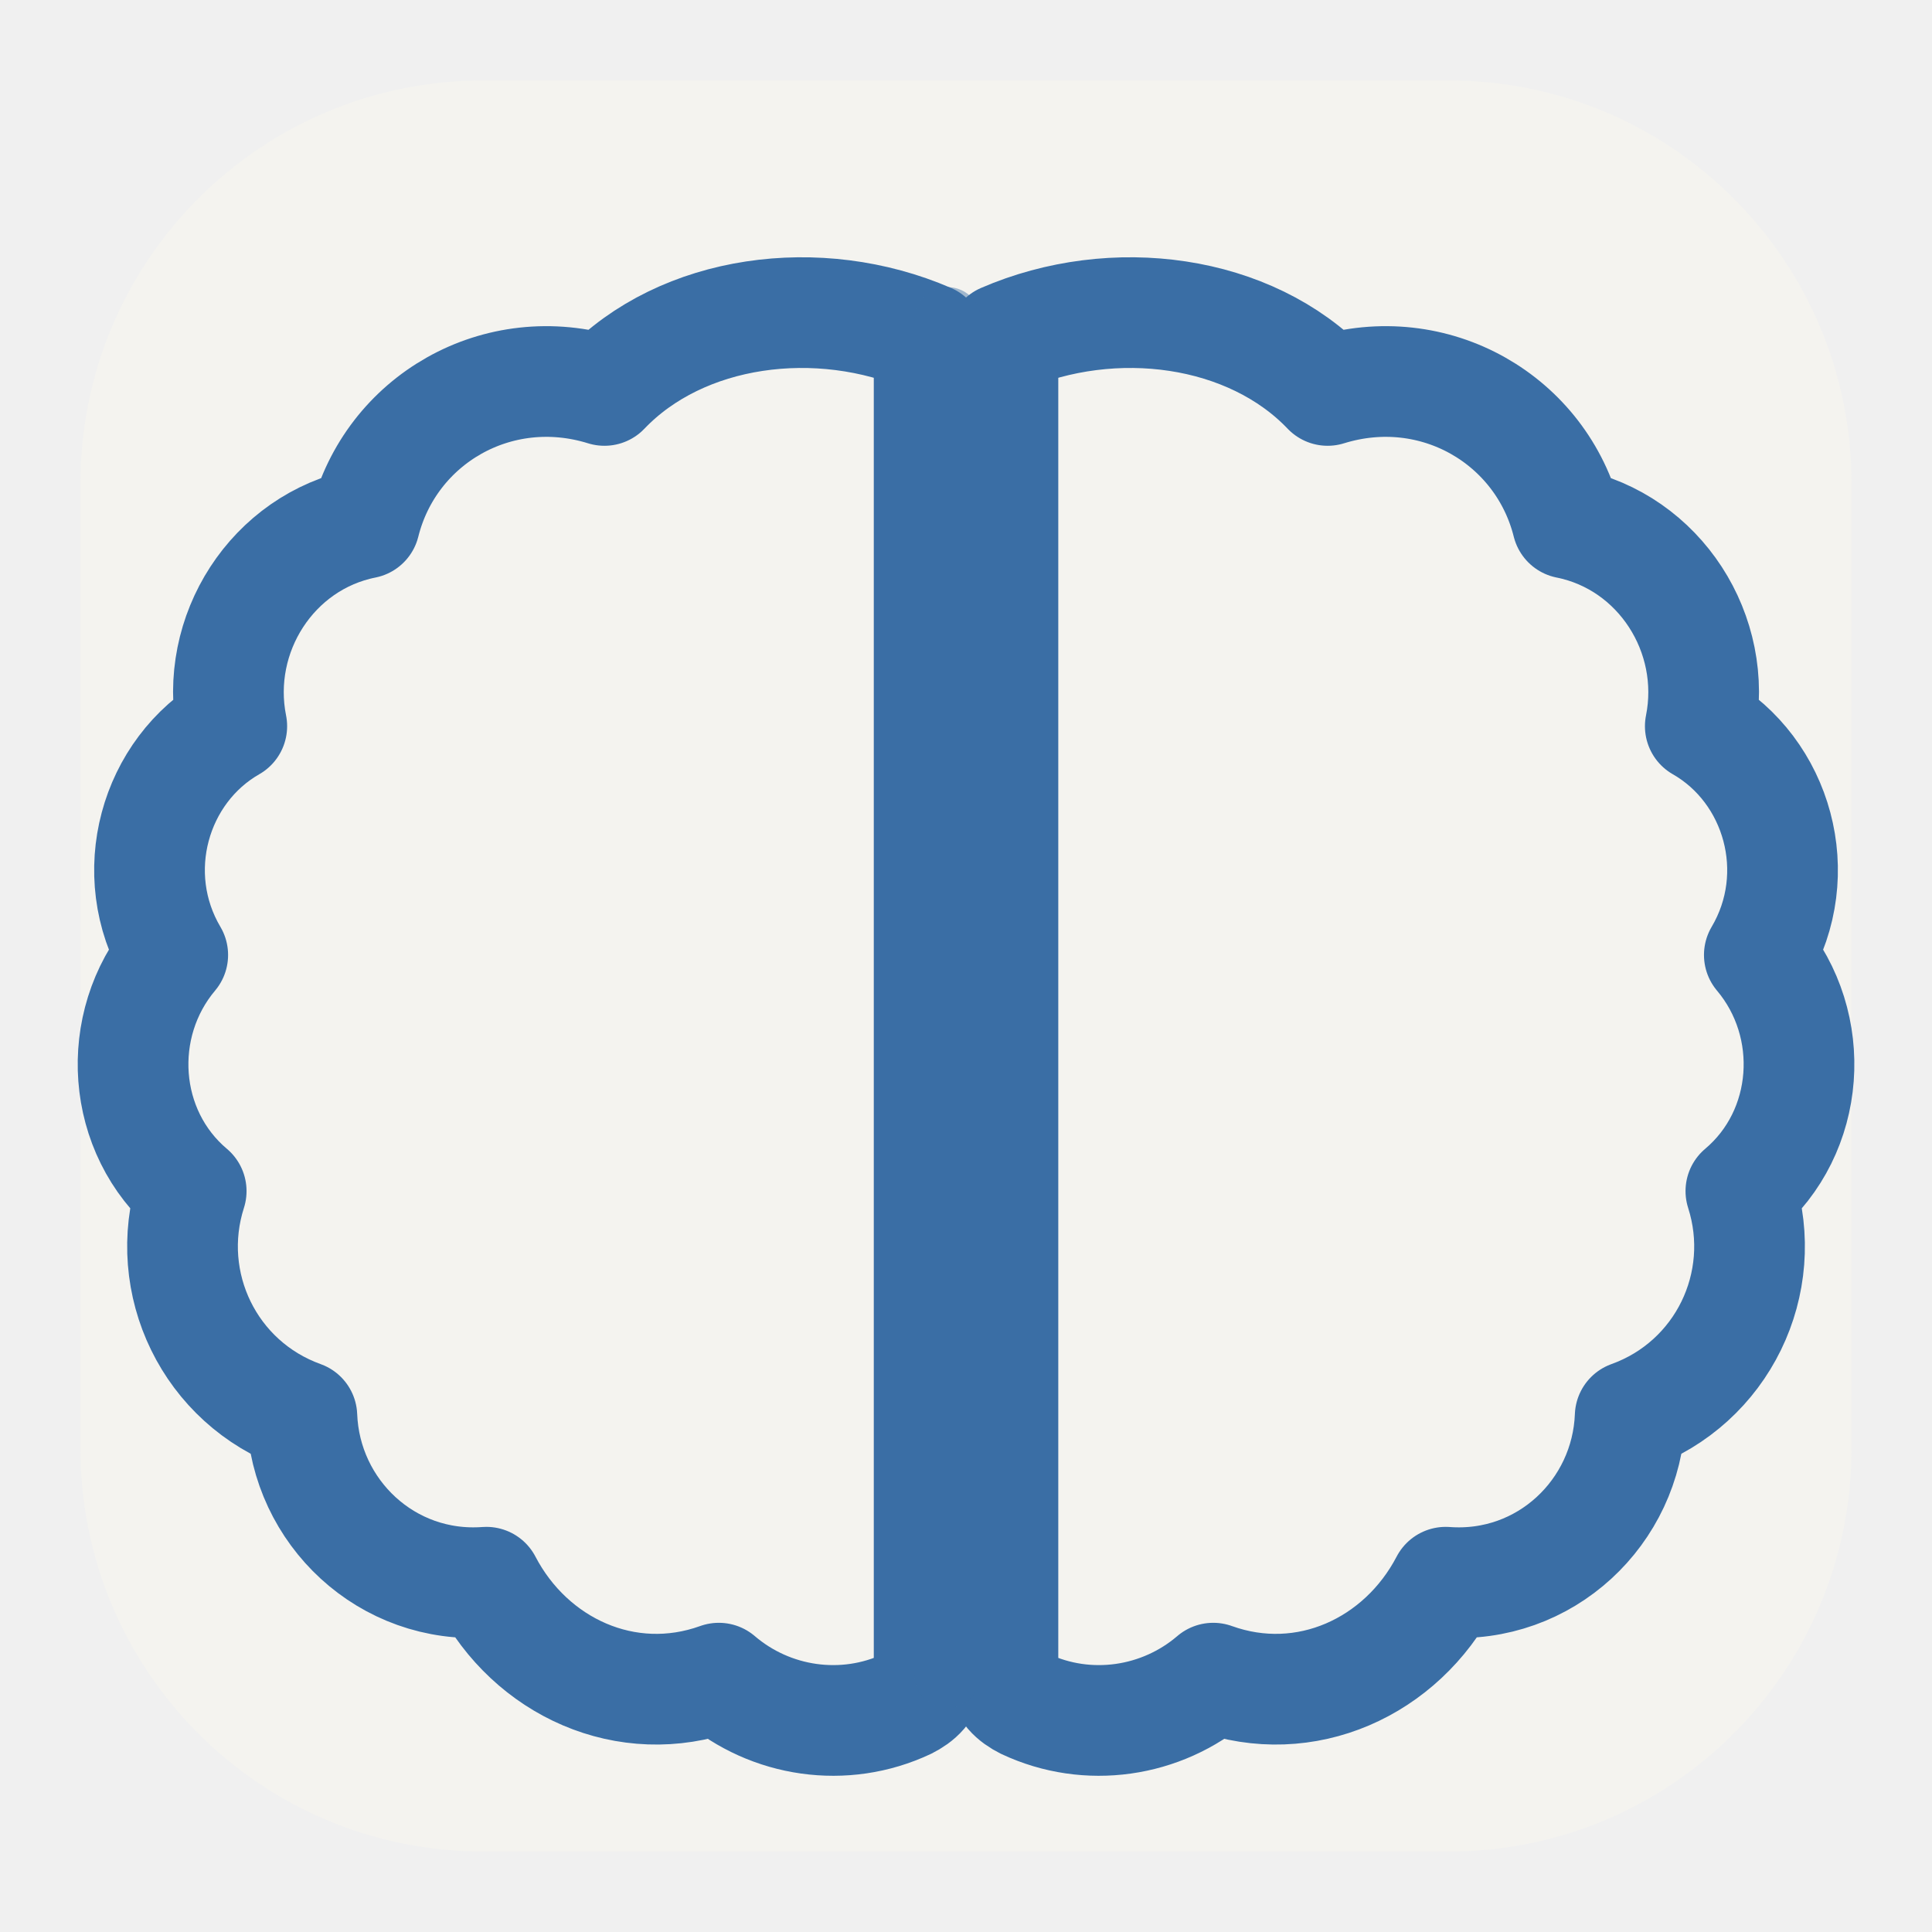
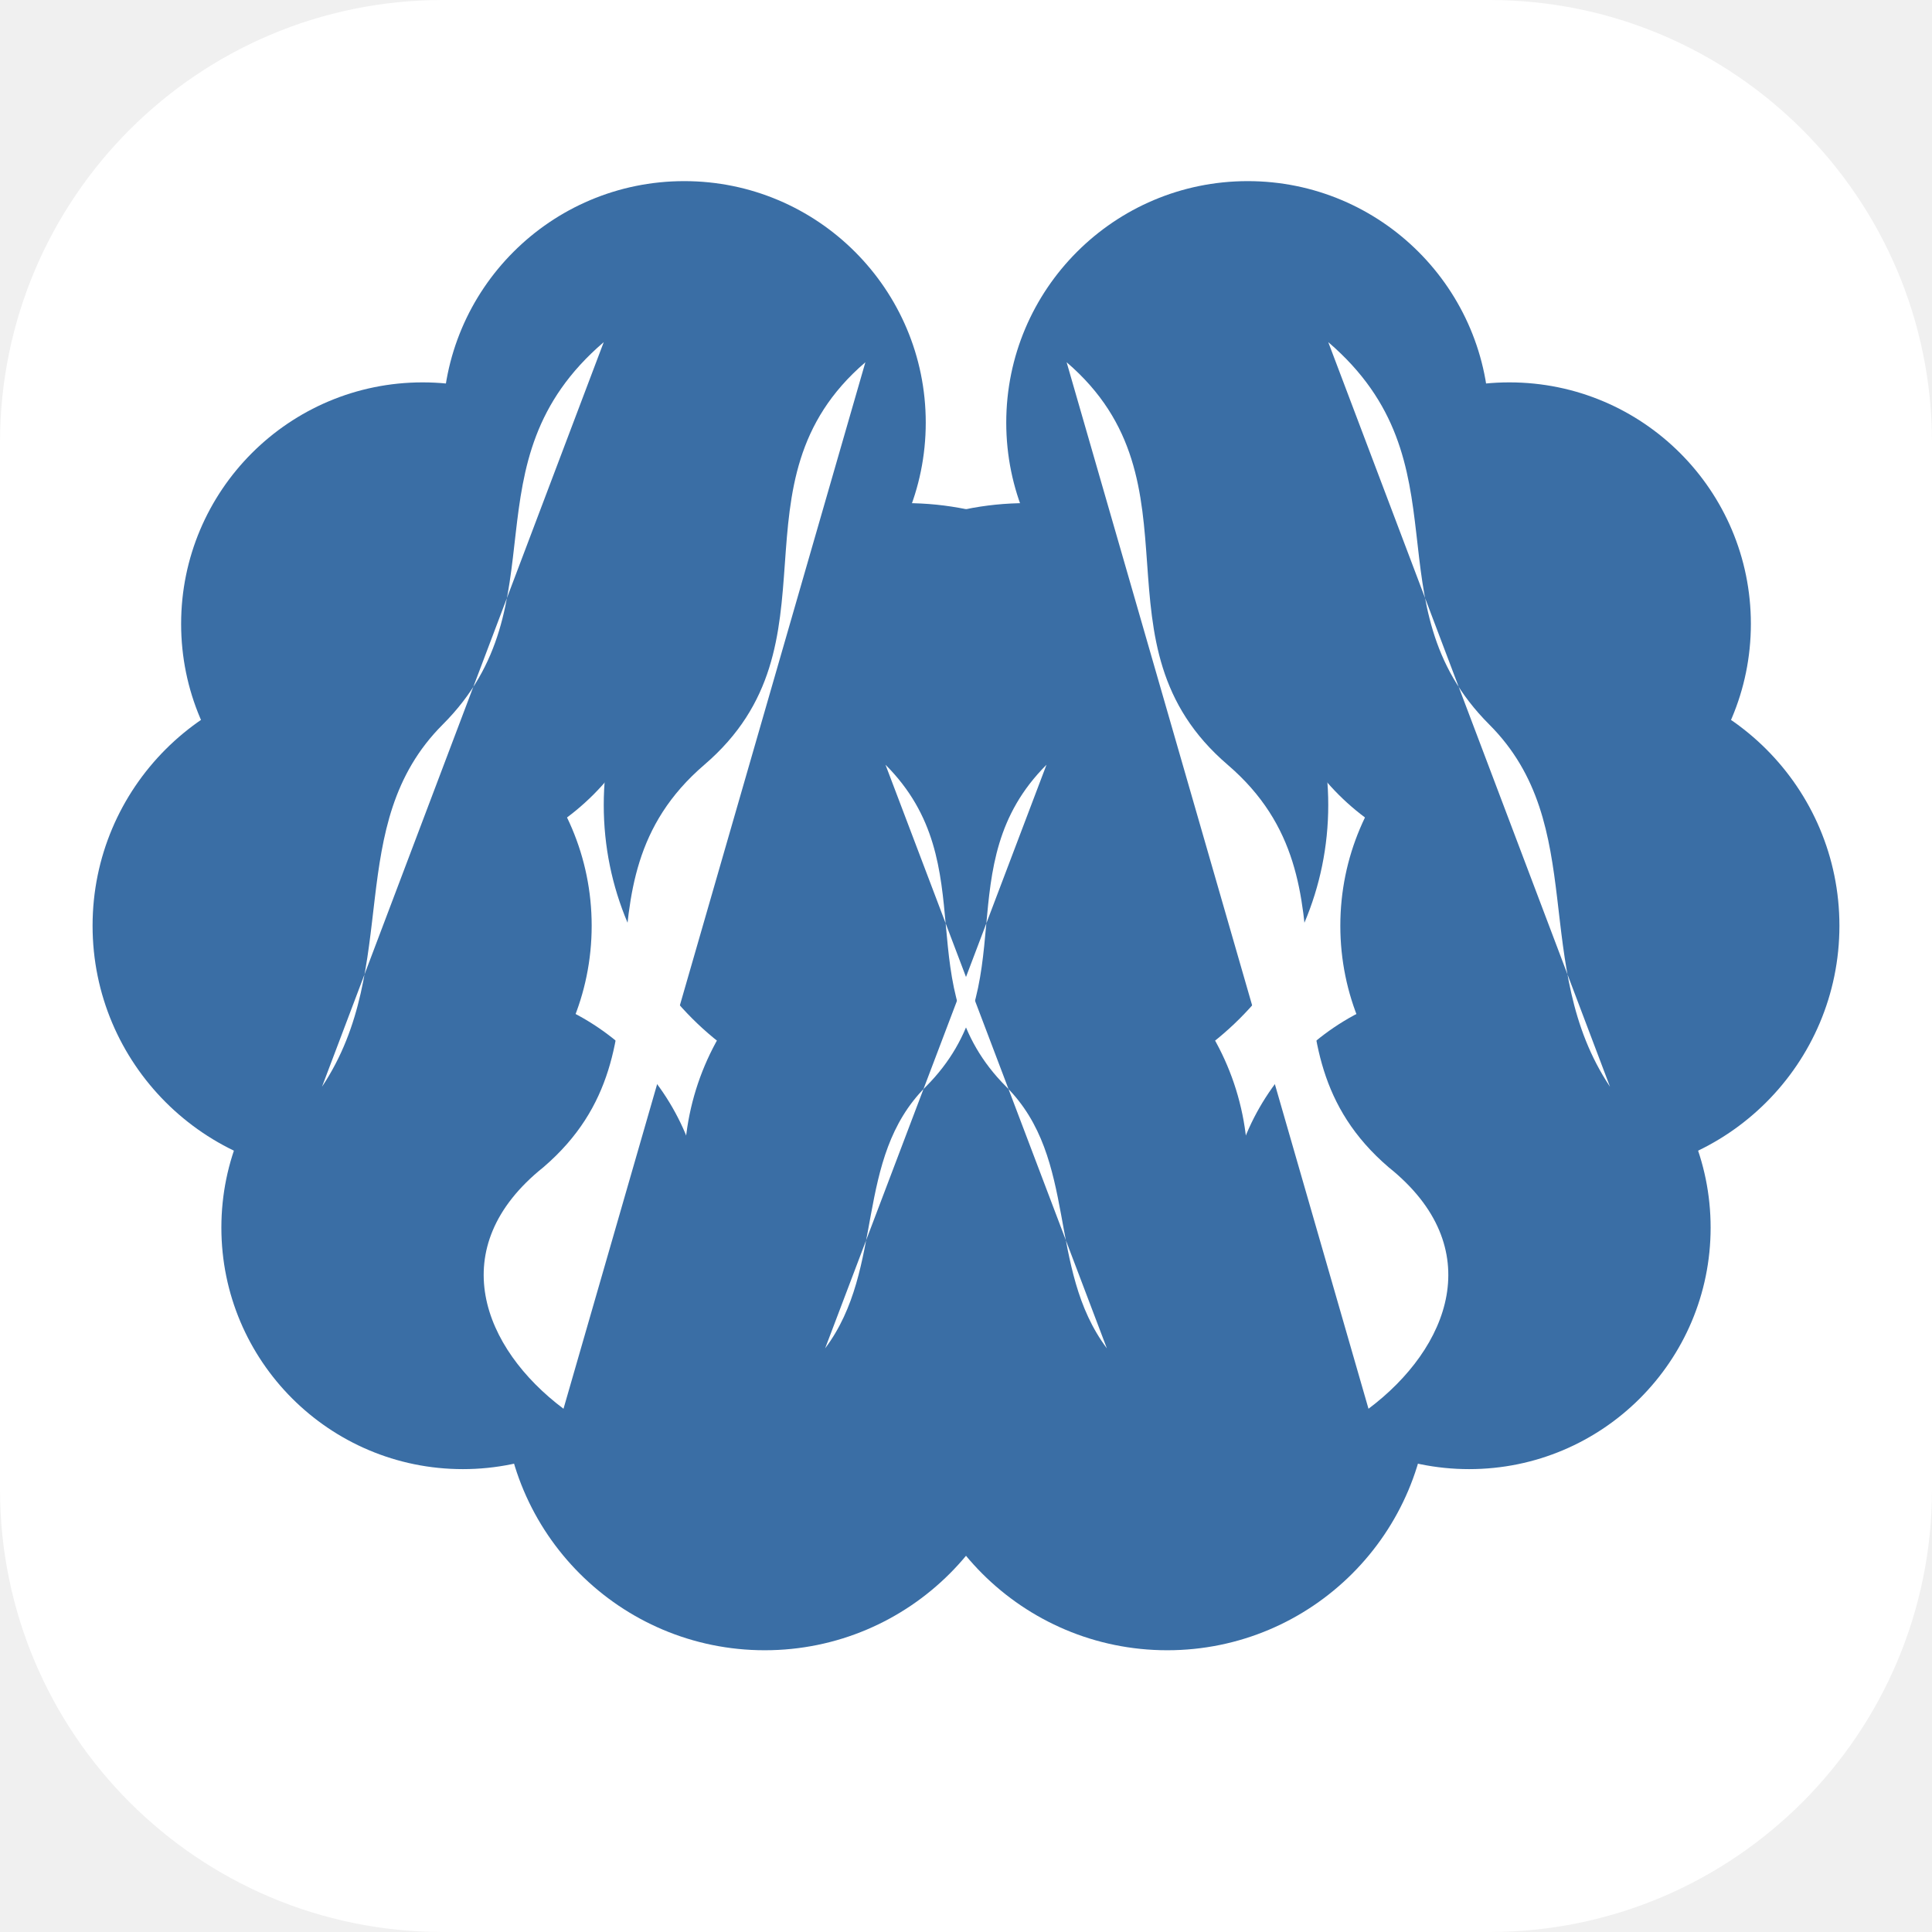
<svg xmlns="http://www.w3.org/2000/svg" viewBox="0 0 48 48" width="48" height="48" role="img" aria-label="Segundo Cérebro">
  <style>
-     .fundo { fill: #f4f3ef; }
+     .fundo, .sulco { fill: #ffffff; }
    @media (prefers-color-scheme: dark) {
-       .fundo { fill: #18171a; }
+       .fundo, .sulco { fill: #242321; }
    }
  </style>
-   <rect class="fundo" x="2" y="2" width="44" height="44" rx="10" />
-   <g transform="translate(2,2) scale(0.9167)">
-     <path d="M23 7 C 20 5.7 16.3 6.2 14.2 8.4 C 11.3 7.5 8.4 9.2 7.7 12 C 5.2 12.5 3.6 15 4.1 17.5 C 2 18.7 1.2 21.5 2.5 23.7 C 0.9 25.6 1.1 28.5 3 30.1 C 2.2 32.6 3.5 35.3 6 36.2 C 6.1 38.8 8.3 40.9 11 40.7 C 12.2 43 14.8 44.2 17.3 43.3 C 18.7 44.5 20.7 44.8 22.4 44 C 22.7 43.85 23 43.6 23 43.2 Z" fill="none" stroke="#3a6ea5" stroke-width="3" stroke-linejoin="round" stroke-linecap="round" />
-     <path d="M23 7 C 20 5.7 16.3 6.2 14.2 8.4 C 11.3 7.5 8.4 9.2 7.7 12 C 5.2 12.5 3.6 15 4.1 17.5 C 2 18.7 1.2 21.5 2.5 23.7 C 0.9 25.6 1.1 28.5 3 30.1 C 2.2 32.6 3.5 35.3 6 36.2 C 6.1 38.8 8.3 40.9 11 40.7 C 12.2 43 14.8 44.2 17.3 43.3 C 18.7 44.5 20.7 44.8 22.4 44 C 22.7 43.85 23 43.6 23 43.2 Z" fill="none" stroke="#3a6ea5" stroke-width="3" stroke-linejoin="round" stroke-linecap="round" transform="translate(48,0) scale(-1,1)" />
-     <path d="M23.5 6.5 L23.5 43.2" stroke="#3a6ea5" stroke-width="1.8" stroke-linecap="round" opacity="0.45" />
+   <rect class="fundo" x="0" y="0" width="48" height="48" rx="11" />
+   <g fill="#3a6ea5">
+     <circle cx="31" cy="10.5" r="6" />
+     <circle cx="37.5" cy="15.5" r="6" />
+     <circle cx="39.5" cy="23" r="6.2" />
+     <circle cx="36.5" cy="30.5" r="6" />
+     <circle cx="29" cy="34.5" r="6.5" />
+     <circle cx="25.5" cy="20" r="7.5" />
+     <circle cx="24.5" cy="29" r="6.5" />
  </g>
+   <g fill="#3a6ea5" transform="translate(48,0) scale(-1,1)">
+     <circle cx="31" cy="10.5" r="6" />
+     <circle cx="37.5" cy="15.5" r="6" />
+     <circle cx="39.5" cy="23" r="6.2" />
+     <circle cx="36.5" cy="30.5" r="6" />
+     <circle cx="29" cy="34.5" r="6.5" />
+     <circle cx="25.5" cy="20" r="7.5" />
+     <circle cx="24.5" cy="29" r="6.5" />
+   </g>
+   <g class="sulco" fill="none" stroke-width="2.4" stroke-linecap="round" stroke-linejoin="round">
+     <path d="M26.5 9 C 30 12 27 16 30.5 19 C 34 22 31 26 34.5 29 C 37 31 36 33.5 34 35" />
+     <path d="M33 8.5 C 36.5 11.5 34 15 37 18 C 39.5 20.5 38 24 40 27" />
+     <path d="M22 19 C 24.5 21.5 22.5 24.5 25 27 C 26.8 28.8 26 31.5 27.5 33.5" />
+   </g>
+   <g class="sulco" fill="none" stroke-width="2.4" stroke-linecap="round" stroke-linejoin="round" transform="translate(48,0) scale(-1,1)">
+     <path d="M26.5 9 C 30 12 27 16 30.5 19 C 34 22 31 26 34.5 29 C 37 31 36 33.5 34 35" />
+     <path d="M33 8.5 C 36.5 11.5 34 15 37 18 C 39.5 20.5 38 24 40 27" />
+     <path d="M22 19 C 24.5 21.5 22.5 24.5 25 27 C 26.8 28.8 26 31.5 27.5 33.5" />
+   </g>
+   <path class="sulco" d="M24 9 L24 15" stroke-width="2.6" stroke-linecap="round" />
</svg>
